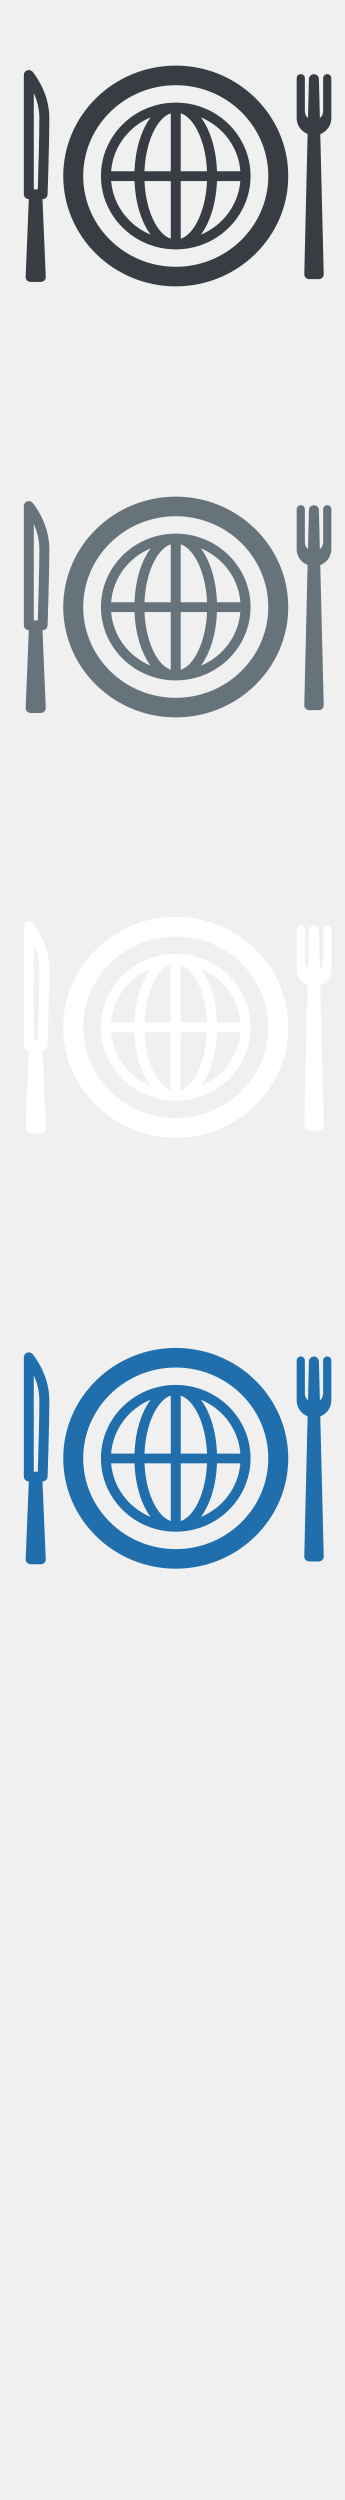
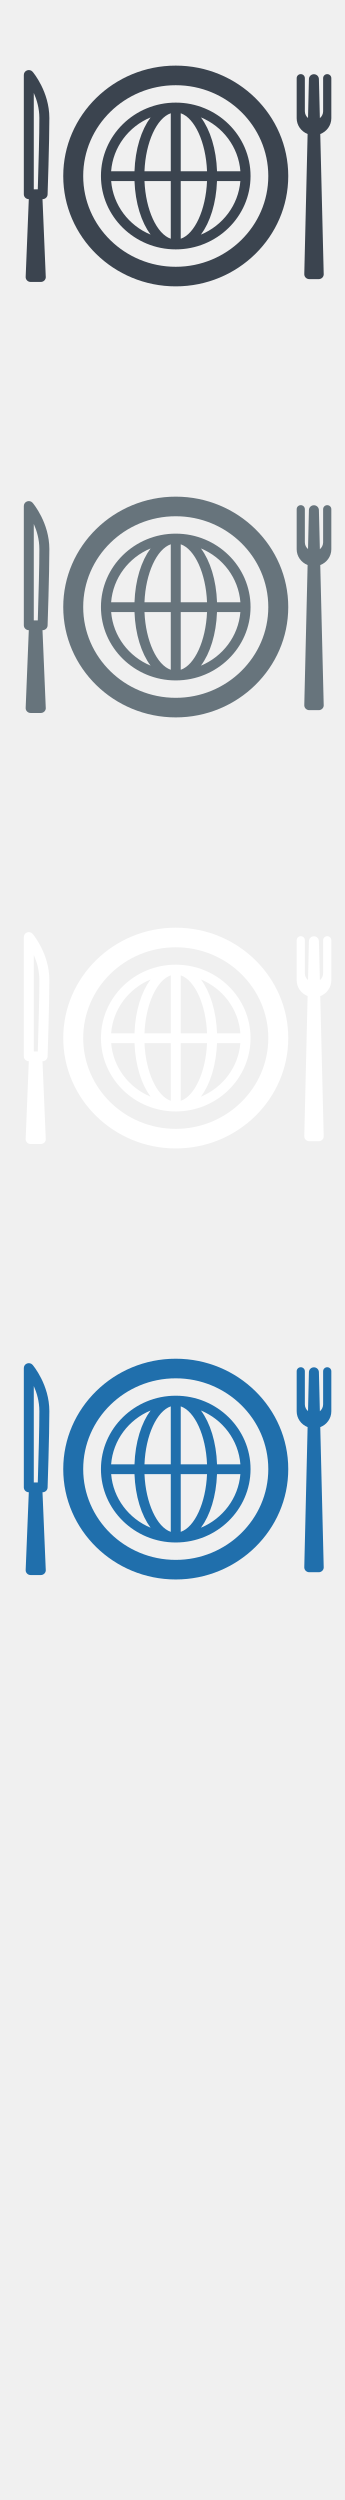
- <svg xmlns="http://www.w3.org/2000/svg" width="32" height="232" viewBox="0 0 32 232">
-   <g fill="none">
-     <g>
-       <g fill="#206FAC">
-         <path d="M30.366 125.879c-.21 0-.38.167-.38.373v3.073c0 .255-.119.484-.302.637l-.09-3.631c-.007-.247-.211-.444-.463-.444-.251 0-.458.197-.463.444l-.085 3.62c-.179-.154-.291-.376-.291-.626v-3.073c0-.207-.171-.373-.38-.373s-.38.167-.38.373v3.718c0 .665.421 1.232 1.014 1.465l-.309 13.004c-.002.122.045.24.133.328.087.087.206.136.331.136h.879c.256 0 .463-.203.463-.454l-.003-.051-.319-12.958c.6-.229 1.027-.8 1.027-1.469v-3.718c0-.207-.171-.373-.38-.373" id="Fill-1" />
-         <path d="M2.516 125.528c-.184.064-.304.236-.304.427v11.072c0 .25.206.453.461.454l-.291 7.212c-.006.123.04.243.128.332.087.089.208.139.334.139h.943c.254 0 .463-.203.463-.454l-.005-.06-.302-7.17h.01c.249 0 .455-.194.463-.439.001-.048.163-4.811.163-7.091 0-2.435-1.487-4.214-1.551-4.288-.125-.147-.33-.201-.514-.136zm1.092 7.408c-.034 1.469-.079 2.931-.101 3.638h-.371v-8.949c.278.625.517 1.429.517 2.328 0 .793-.019 1.891-.045 2.983z" id="Fill-2" />
-         <path d="M16.31 128.522c-3.827 0-6.942 3.056-6.942 6.811s3.115 6.81 6.942 6.81c3.822 0 6.932-3.044 6.941-6.792v-.018c0-3.755-3.113-6.811-6.941-6.811zm5.997 6.37h-2.168c-.07-2.061-.635-3.846-1.494-4.999 2.029.843 3.491 2.747 3.662 4.999zm-6.46-5.382v5.382h-2.44c.104-2.69 1.142-4.942 2.44-5.382zm0 6.29v5.356c-1.294-.439-2.33-2.678-2.439-5.356h2.439zm.925 5.356v-5.356h2.44c-.11 2.678-1.145 4.917-2.44 5.356zm0-6.263v-5.382c1.298.44 2.337 2.692 2.441 5.382h-2.441zm-2.799-4.999c-.858 1.152-1.423 2.937-1.493 4.999h-2.169c.171-2.252 1.633-4.156 3.662-4.999zm-3.659 5.906h2.167c.075 2.049.638 3.825 1.492 4.972-2.02-.839-3.479-2.733-3.659-4.972zm8.331 4.972c.854-1.148 1.418-2.923 1.492-4.972h2.167c-.181 2.24-1.639 4.133-3.66 4.972z" id="Fill-3" />
-         <path d="M16.31 125.089c-5.757 0-10.441 4.596-10.441 10.243 0 5.648 4.684 10.243 10.441 10.243 5.756 0 10.44-4.594 10.44-10.243 0-5.648-4.684-10.243-10.44-10.243zm0 18.669c-4.736 0-8.589-3.78-8.589-8.426 0-4.646 3.853-8.425 8.589-8.425 4.735 0 8.587 3.779 8.587 8.425 0 4.646-3.853 8.426-8.587 8.426z" id="Fill-4" />
-       </g>
-       <g fill="#67737B">
-         <path d="M30.366 46.879c-.21 0-.38.167-.38.373v3.073c0 .255-.119.484-.302.637l-.09-3.631c-.007-.247-.211-.444-.463-.444-.251 0-.458.197-.463.444l-.085 3.62c-.179-.154-.291-.376-.291-.626v-3.073c0-.207-.171-.373-.38-.373s-.38.167-.38.373v3.718c0 .665.421 1.232 1.014 1.465l-.309 13.004c-.002.122.045.24.133.328.087.087.206.136.331.136h.879c.256 0 .463-.203.463-.454l-.003-.051-.319-12.958c.6-.229 1.027-.8 1.027-1.469v-3.718c0-.207-.171-.373-.38-.373" id="Fill-1" />
-         <path d="M2.516 46.528c-.184.064-.304.236-.304.427v11.072c0 .25.206.453.461.454l-.291 7.212c-.006.123.04.243.128.332.087.089.208.139.334.139h.943c.254 0 .463-.203.463-.454l-.005-.06-.302-7.17h.01c.249 0 .455-.194.463-.439.001-.048.163-4.811.163-7.091 0-2.435-1.487-4.214-1.551-4.288-.125-.147-.33-.201-.514-.136zm1.092 7.408c-.034 1.469-.079 2.931-.101 3.638h-.371v-8.949c.278.625.517 1.429.517 2.328 0 .793-.019 1.891-.045 2.983z" id="Fill-2" />
-         <path d="M16.31 49.522c-3.827 0-6.942 3.056-6.942 6.811s3.115 6.81 6.942 6.81c3.822 0 6.932-3.044 6.941-6.792v-.018c0-3.755-3.113-6.811-6.941-6.811zm5.997 6.37h-2.168c-.07-2.061-.635-3.846-1.494-4.999 2.029.843 3.491 2.747 3.662 4.999zm-6.46-5.382v5.382h-2.44c.104-2.69 1.142-4.942 2.44-5.382zm0 6.29v5.356c-1.294-.439-2.33-2.678-2.439-5.356h2.439zm.925 5.356v-5.356h2.44c-.11 2.678-1.145 4.917-2.44 5.356zm0-6.263v-5.382c1.298.44 2.337 2.692 2.441 5.382h-2.441zm-2.799-4.999c-.858 1.152-1.423 2.937-1.493 4.999h-2.169c.171-2.252 1.633-4.156 3.662-4.999zm-3.659 5.906h2.167c.075 2.049.638 3.825 1.492 4.972-2.02-.839-3.479-2.733-3.659-4.972zm8.331 4.972c.854-1.148 1.418-2.923 1.492-4.972h2.167c-.181 2.24-1.639 4.133-3.66 4.972z" id="Fill-3" />
-         <path d="M16.31 46.089c-5.757 0-10.441 4.596-10.441 10.243 0 5.648 4.684 10.243 10.441 10.243 5.756 0 10.44-4.594 10.44-10.243 0-5.648-4.684-10.243-10.44-10.243zm0 18.669c-4.736 0-8.589-3.78-8.589-8.426 0-4.646 3.853-8.425 8.589-8.425 4.735 0 8.587 3.779 8.587 8.425 0 4.646-3.853 8.426-8.587 8.426z" id="Fill-4" />
-       </g>
-       <g fill="#373D43">
-         <path d="M30.366 6.879c-.21 0-.38.167-.38.373v3.073c0 .255-.119.484-.302.637l-.09-3.631c-.007-.247-.211-.444-.463-.444-.251 0-.458.197-.463.444l-.085 3.62c-.179-.154-.291-.376-.291-.626v-3.073c0-.207-.171-.373-.38-.373s-.38.167-.38.373v3.718c0 .665.421 1.232 1.014 1.465l-.309 13.004c-.002.122.045.24.133.328.087.087.206.136.331.136h.879c.256 0 .463-.203.463-.454l-.003-.051-.319-12.958c.6-.229 1.027-.8 1.027-1.469v-3.718c0-.207-.171-.373-.38-.373" id="Fill-1" />
-         <path d="M2.516 6.528c-.184.064-.304.236-.304.427v11.072c0 .25.206.453.461.454l-.291 7.212c-.006.123.04.243.128.332.087.089.208.139.334.139h.943c.254 0 .463-.203.463-.454l-.005-.06-.302-7.17h.01c.249 0 .455-.194.463-.439.001-.048.163-4.811.163-7.091 0-2.435-1.487-4.214-1.551-4.288-.125-.147-.33-.201-.514-.136zm1.092 7.408c-.034 1.469-.079 2.931-.101 3.638h-.371v-8.949c.278.625.517 1.429.517 2.328 0 .793-.019 1.891-.045 2.983z" id="Fill-2" />
-         <path d="M16.31 9.522c-3.827 0-6.942 3.056-6.942 6.811s3.115 6.81 6.942 6.81c3.822 0 6.932-3.044 6.941-6.792v-.018c0-3.755-3.113-6.811-6.941-6.811zm5.997 6.37h-2.168c-.07-2.061-.635-3.846-1.494-4.999 2.029.843 3.491 2.747 3.662 4.999zm-6.46-5.382v5.382h-2.44c.104-2.69 1.142-4.942 2.44-5.382zm0 6.29v5.356c-1.294-.439-2.33-2.678-2.439-5.356h2.439zm.925 5.356v-5.356h2.44c-.11 2.678-1.145 4.917-2.44 5.356zm0-6.263v-5.382c1.298.44 2.337 2.692 2.441 5.382h-2.441zm-2.799-4.999c-.858 1.152-1.423 2.937-1.493 4.999h-2.169c.171-2.252 1.633-4.156 3.662-4.999zm-3.659 5.906h2.167c.075 2.049.638 3.825 1.492 4.972-2.02-.839-3.479-2.733-3.659-4.972zm8.331 4.972c.854-1.148 1.418-2.923 1.492-4.972h2.167c-.181 2.24-1.639 4.133-3.66 4.972z" id="Fill-3" />
-         <path d="M16.31 6.089c-5.757 0-10.441 4.596-10.441 10.243 0 5.648 4.684 10.243 10.441 10.243 5.756 0 10.44-4.594 10.44-10.243 0-5.648-4.684-10.243-10.44-10.243zm0 18.669c-4.736 0-8.589-3.78-8.589-8.426 0-4.646 3.853-8.425 8.589-8.425 4.735 0 8.587 3.779 8.587 8.425 0 4.646-3.853 8.426-8.587 8.426z" id="Fill-4" />
-       </g>
-       <g fill="#fff">
-         <path d="M30.366 85.879c-.21 0-.38.167-.38.373v3.073c0 .255-.119.484-.302.637l-.09-3.631c-.007-.247-.211-.444-.463-.444-.251 0-.458.197-.463.444l-.085 3.62c-.179-.154-.291-.376-.291-.626v-3.073c0-.207-.171-.373-.38-.373s-.38.167-.38.373v3.718c0 .665.421 1.232 1.014 1.465l-.309 13.004c-.002.122.045.24.133.328.087.087.206.136.331.136h.879c.256 0 .463-.203.463-.454l-.003-.051-.319-12.958c.6-.229 1.027-.8 1.027-1.469v-3.718c0-.207-.171-.373-.38-.373" />
-         <path d="M2.516 85.528c-.184.064-.304.236-.304.427v11.072c0 .25.206.453.461.454l-.291 7.212c-.006.123.04.243.128.332.087.089.208.139.334.139h.943c.254 0 .463-.203.463-.454l-.005-.06-.302-7.17h.01c.249 0 .455-.194.463-.439.001-.048.163-4.811.163-7.091 0-2.435-1.487-4.214-1.551-4.288-.125-.147-.33-.201-.514-.136zm1.092 7.408c-.034 1.469-.079 2.931-.101 3.638h-.371v-8.949c.278.625.517 1.429.517 2.328 0 .793-.019 1.891-.045 2.983z" />
-         <path d="M16.31 88.522c-3.827 0-6.942 3.056-6.942 6.811s3.115 6.81 6.942 6.81c3.822 0 6.932-3.044 6.941-6.792v-.018c0-3.755-3.113-6.811-6.941-6.811zm5.997 6.37h-2.168c-.07-2.061-.635-3.846-1.494-4.999 2.029.843 3.491 2.747 3.662 4.999zm-6.46-5.382v5.382h-2.44c.104-2.69 1.142-4.942 2.44-5.382zm0 6.29v5.356c-1.294-.439-2.33-2.678-2.439-5.356h2.439zm.925 5.356v-5.356h2.44c-.11 2.678-1.145 4.917-2.44 5.356zm0-6.263v-5.382c1.298.44 2.337 2.692 2.441 5.382h-2.441zm-2.799-4.999c-.858 1.152-1.423 2.937-1.493 4.999h-2.169c.171-2.252 1.633-4.156 3.662-4.999zm-3.659 5.906h2.167c.075 2.049.638 3.825 1.492 4.972-2.02-.839-3.479-2.733-3.659-4.972zm8.331 4.972c.854-1.148 1.418-2.923 1.492-4.972h2.167c-.181 2.24-1.639 4.133-3.66 4.972z" />
-         <path d="M16.31 85.089c-5.757 0-10.441 4.596-10.441 10.243 0 5.648 4.684 10.243 10.441 10.243 5.756 0 10.44-4.594 10.44-10.243 0-5.648-4.684-10.243-10.44-10.243zm0 18.669c-4.736 0-8.589-3.78-8.589-8.426 0-4.646 3.853-8.425 8.589-8.425 4.735 0 8.587 3.779 8.587 8.425 0 4.646-3.853 8.426-8.587 8.426z" />
-       </g>
+ <svg xmlns="http://www.w3.org/2000/svg" width="32px" height="232px" viewBox="0 0 32 232" version="1.1">
+   <description>Created with Sketch.</description>
+   <defs />
+   <g id="Points-of-interest" stroke="none" stroke-width="1" fill="none" fill-rule="evenodd">
+     <g id="World-food-3" transform="translate(2, 6)" fill="#3B444F">
+       <path d="M28.366,0.879 C28.156,0.879 27.986,1.046 27.986,1.253 L27.986,4.326 C27.986,4.581 27.868,4.81 27.684,4.963 L27.594,1.332 C27.587,1.085 27.383,0.887 27.131,0.887 C26.88,0.887 26.673,1.085 26.668,1.332 L26.583,4.952 C26.404,4.798 26.291,4.576 26.291,4.326 L26.291,1.253 C26.291,1.046 26.121,0.879 25.912,0.879 C25.702,0.879 25.532,1.046 25.532,1.253 L25.532,4.97 C25.532,5.635 25.953,6.202 26.546,6.435 L26.237,19.439 C26.235,19.56 26.282,19.679 26.369,19.766 C26.456,19.854 26.576,19.903 26.7,19.903 L27.579,19.903 C27.835,19.903 28.042,19.7 28.042,19.449 C28.042,19.432 28.041,19.415 28.039,19.397 L27.72,6.439 C28.32,6.21 28.747,5.639 28.747,4.97 L28.747,1.253 C28.747,1.046 28.576,0.879 28.366,0.879" id="Fill-1" />
+       <path d="M0.516,0.528 C0.332,0.592 0.211,0.763 0.211,0.955 L0.211,12.028 C0.211,12.278 0.417,12.48 0.673,12.481 L0.382,19.694 C0.376,19.817 0.422,19.937 0.51,20.026 C0.597,20.115 0.717,20.165 0.844,20.165 L1.784,20.165 L1.787,20.165 C2.041,20.165 2.25,19.962 2.25,19.711 C2.25,19.691 2.248,19.67 2.245,19.651 L1.944,12.481 L1.954,12.481 C2.203,12.481 2.409,12.287 2.417,12.042 C2.419,11.994 2.58,7.231 2.58,4.952 C2.58,2.517 1.093,0.738 1.03,0.664 C0.905,0.517 0.699,0.463 0.516,0.528 L0.516,0.528 Z M1.608,7.935 C1.574,9.404 1.529,10.866 1.507,11.573 L1.136,11.573 L1.136,2.624 C1.413,3.249 1.653,4.052 1.653,4.952 C1.653,5.745 1.634,6.843 1.608,7.935 L1.608,7.935 Z" id="Fill-2" />
+       <path d="M14.31,3.522 C10.483,3.522 7.368,6.578 7.368,10.333 C7.368,14.088 10.483,17.143 14.31,17.143 C18.132,17.143 21.242,14.098 21.251,10.35 L21.251,10.346 L21.251,10.344 L21.251,10.333 C21.251,6.578 18.138,3.522 14.31,3.522 L14.31,3.522 Z M20.308,9.892 L18.14,9.892 C18.069,7.831 17.505,6.046 16.646,4.894 C18.675,5.736 20.137,7.641 20.308,9.892 L20.308,9.892 Z M13.848,4.51 L13.848,9.892 L11.407,9.892 C11.511,7.202 12.549,4.951 13.848,4.51 L13.848,4.51 Z M13.848,10.8 L13.848,16.156 C12.554,15.717 11.518,13.478 11.408,10.8 L13.848,10.8 L13.848,10.8 Z M14.772,16.156 L14.772,10.8 L17.212,10.8 C17.102,13.478 16.067,15.717 14.772,16.156 L14.772,16.156 Z M14.772,9.892 L14.772,4.51 C16.07,4.951 17.109,7.202 17.213,9.892 L14.772,9.892 L14.772,9.892 Z M11.974,4.894 C11.116,6.046 10.55,7.831 10.481,9.892 L8.312,9.892 C8.483,7.641 9.945,5.736 11.974,4.894 L11.974,4.894 Z M8.315,10.8 L10.481,10.8 C10.556,12.849 11.119,14.625 11.974,15.772 C9.953,14.933 8.495,13.04 8.315,10.8 L8.315,10.8 Z M16.646,15.772 C17.5,14.625 18.064,12.849 18.138,10.8 L20.306,10.8 C20.125,13.04 18.667,14.933 16.646,15.772 L16.646,15.772 Z" id="Fill-3" />
+       <path d="M14.31,0.089 C8.553,0.089 3.869,4.685 3.869,10.333 C3.869,15.981 8.553,20.575 14.31,20.575 C20.067,20.575 24.75,15.981 24.75,10.333 C24.75,4.685 20.067,0.089 14.31,0.089 L14.31,0.089 Z M14.31,18.758 C9.574,18.758 5.721,14.978 5.721,10.333 C5.721,5.686 9.574,1.908 14.31,1.908 C19.045,1.908 22.898,5.686 22.898,10.333 C22.898,14.978 19.045,18.758 14.31,18.758 L14.31,18.758 Z" id="Fill-4" />
+     </g>
+     <g id="World-food-4" transform="translate(2, 46)" fill="#67747C">
+       <path d="M28.366,0.879 C28.156,0.879 27.986,1.046 27.986,1.253 L27.986,4.326 C27.986,4.581 27.868,4.81 27.684,4.963 L27.594,1.332 C27.587,1.085 27.383,0.887 27.131,0.887 C26.88,0.887 26.673,1.085 26.668,1.332 L26.583,4.952 C26.404,4.798 26.291,4.576 26.291,4.326 L26.291,1.253 C26.291,1.046 26.121,0.879 25.912,0.879 C25.702,0.879 25.532,1.046 25.532,1.253 L25.532,4.97 C25.532,5.635 25.953,6.202 26.546,6.435 L26.237,19.439 C26.235,19.56 26.282,19.679 26.369,19.766 C26.456,19.854 26.576,19.903 26.7,19.903 L27.579,19.903 C27.835,19.903 28.042,19.7 28.042,19.449 C28.042,19.432 28.041,19.415 28.039,19.397 L27.72,6.439 C28.32,6.21 28.747,5.639 28.747,4.97 L28.747,1.253 C28.747,1.046 28.576,0.879 28.366,0.879" id="Fill-1" />
+       <path d="M0.516,0.528 C0.332,0.592 0.211,0.763 0.211,0.955 L0.211,12.028 C0.211,12.278 0.417,12.48 0.673,12.481 L0.382,19.694 C0.376,19.817 0.422,19.937 0.51,20.026 C0.597,20.115 0.717,20.165 0.844,20.165 L1.784,20.165 L1.787,20.165 C2.041,20.165 2.25,19.962 2.25,19.711 C2.25,19.691 2.248,19.67 2.245,19.651 L1.944,12.481 L1.954,12.481 C2.203,12.481 2.409,12.287 2.417,12.042 C2.419,11.994 2.58,7.231 2.58,4.952 C2.58,2.517 1.093,0.738 1.03,0.664 C0.905,0.517 0.699,0.463 0.516,0.528 L0.516,0.528 Z M1.608,7.935 C1.574,9.404 1.529,10.866 1.507,11.573 L1.136,11.573 L1.136,2.624 C1.413,3.249 1.653,4.052 1.653,4.952 C1.653,5.745 1.634,6.843 1.608,7.935 L1.608,7.935 Z" id="Fill-2" />
+       <path d="M14.31,3.522 C10.483,3.522 7.368,6.578 7.368,10.333 C7.368,14.088 10.483,17.143 14.31,17.143 C18.132,17.143 21.242,14.098 21.251,10.35 L21.251,10.346 L21.251,10.344 L21.251,10.333 C21.251,6.578 18.138,3.522 14.31,3.522 L14.31,3.522 Z M20.308,9.892 L18.14,9.892 C18.069,7.831 17.505,6.046 16.646,4.894 C18.675,5.736 20.137,7.641 20.308,9.892 L20.308,9.892 Z M13.848,4.51 L13.848,9.892 L11.407,9.892 C11.511,7.202 12.549,4.951 13.848,4.51 L13.848,4.51 Z M13.848,10.8 L13.848,16.156 C12.554,15.717 11.518,13.478 11.408,10.8 L13.848,10.8 L13.848,10.8 Z M14.772,16.156 L14.772,10.8 L17.212,10.8 C17.102,13.478 16.067,15.717 14.772,16.156 L14.772,16.156 Z M14.772,9.892 L14.772,4.51 C16.07,4.951 17.109,7.202 17.213,9.892 L14.772,9.892 L14.772,9.892 Z M11.974,4.894 C11.116,6.046 10.55,7.831 10.481,9.892 L8.312,9.892 C8.483,7.641 9.945,5.736 11.974,4.894 L11.974,4.894 Z M8.315,10.8 L10.481,10.8 C10.556,12.849 11.119,14.625 11.974,15.772 C9.953,14.933 8.495,13.04 8.315,10.8 L8.315,10.8 Z M16.646,15.772 C17.5,14.625 18.064,12.849 18.138,10.8 L20.306,10.8 C20.125,13.04 18.667,14.933 16.646,15.772 L16.646,15.772 Z" id="Fill-3" />
+       <path d="M14.31,0.089 C8.553,0.089 3.869,4.685 3.869,10.333 C3.869,15.981 8.553,20.575 14.31,20.575 C20.067,20.575 24.75,15.981 24.75,10.333 C24.75,4.685 20.067,0.089 14.31,0.089 L14.31,0.089 Z M14.31,18.758 C9.574,18.758 5.721,14.978 5.721,10.333 C5.721,5.686 9.574,1.908 14.31,1.908 C19.045,1.908 22.898,5.686 22.898,10.333 C22.898,14.978 19.045,18.758 14.31,18.758 L14.31,18.758 Z" id="Fill-4" />
+     </g>
+     <g id="World-food-5" transform="translate(2, 86)" fill="#FFFFFF">
+       <path d="M28.366,0.879 C28.156,0.879 27.986,1.046 27.986,1.253 L27.986,4.326 C27.986,4.581 27.868,4.81 27.684,4.963 L27.594,1.332 C27.587,1.085 27.383,0.887 27.131,0.887 C26.88,0.887 26.673,1.085 26.668,1.332 L26.583,4.952 C26.404,4.798 26.291,4.576 26.291,4.326 L26.291,1.253 C26.291,1.046 26.121,0.879 25.912,0.879 C25.702,0.879 25.532,1.046 25.532,1.253 L25.532,4.97 C25.532,5.635 25.953,6.202 26.546,6.435 L26.237,19.439 C26.235,19.56 26.282,19.679 26.369,19.766 C26.456,19.854 26.576,19.903 26.7,19.903 L27.579,19.903 C27.835,19.903 28.042,19.7 28.042,19.449 C28.042,19.432 28.041,19.415 28.039,19.397 L27.72,6.439 C28.32,6.21 28.747,5.639 28.747,4.97 L28.747,1.253 C28.747,1.046 28.576,0.879 28.366,0.879" id="Fill-1" />
+       <path d="M0.516,0.528 C0.332,0.592 0.211,0.763 0.211,0.955 L0.211,12.028 C0.211,12.278 0.417,12.48 0.673,12.481 L0.382,19.694 C0.376,19.817 0.422,19.937 0.51,20.026 C0.597,20.115 0.717,20.165 0.844,20.165 L1.784,20.165 L1.787,20.165 C2.041,20.165 2.25,19.962 2.25,19.711 C2.25,19.691 2.248,19.67 2.245,19.651 L1.944,12.481 L1.954,12.481 C2.203,12.481 2.409,12.287 2.417,12.042 C2.419,11.994 2.58,7.231 2.58,4.952 C2.58,2.517 1.093,0.738 1.03,0.664 C0.905,0.517 0.699,0.463 0.516,0.528 L0.516,0.528 Z M1.608,7.935 C1.574,9.404 1.529,10.866 1.507,11.573 L1.136,11.573 L1.136,2.624 C1.413,3.249 1.653,4.052 1.653,4.952 C1.653,5.745 1.634,6.843 1.608,7.935 L1.608,7.935 Z" id="Fill-2" />
+       <path d="M14.31,3.522 C10.483,3.522 7.368,6.578 7.368,10.333 C7.368,14.088 10.483,17.143 14.31,17.143 C18.132,17.143 21.242,14.098 21.251,10.35 L21.251,10.346 L21.251,10.344 L21.251,10.333 C21.251,6.578 18.138,3.522 14.31,3.522 L14.31,3.522 Z M20.308,9.892 L18.14,9.892 C18.069,7.831 17.505,6.046 16.646,4.894 C18.675,5.736 20.137,7.641 20.308,9.892 L20.308,9.892 Z M13.848,4.51 L13.848,9.892 L11.407,9.892 C11.511,7.202 12.549,4.951 13.848,4.51 L13.848,4.51 Z M13.848,10.8 L13.848,16.156 C12.554,15.717 11.518,13.478 11.408,10.8 L13.848,10.8 L13.848,10.8 Z M14.772,16.156 L14.772,10.8 L17.212,10.8 C17.102,13.478 16.067,15.717 14.772,16.156 L14.772,16.156 Z M14.772,9.892 L14.772,4.51 C16.07,4.951 17.109,7.202 17.213,9.892 L14.772,9.892 L14.772,9.892 Z M11.974,4.894 C11.116,6.046 10.55,7.831 10.481,9.892 L8.312,9.892 C8.483,7.641 9.945,5.736 11.974,4.894 L11.974,4.894 Z M8.315,10.8 L10.481,10.8 C10.556,12.849 11.119,14.625 11.974,15.772 C9.953,14.933 8.495,13.04 8.315,10.8 L8.315,10.8 Z M16.646,15.772 C17.5,14.625 18.064,12.849 18.138,10.8 L20.306,10.8 C20.125,13.04 18.667,14.933 16.646,15.772 L16.646,15.772 Z" id="Fill-3" />
+       <path d="M14.31,0.089 C8.553,0.089 3.869,4.685 3.869,10.333 C3.869,15.981 8.553,20.575 14.31,20.575 C20.067,20.575 24.75,15.981 24.75,10.333 C24.75,4.685 20.067,0.089 14.31,0.089 L14.31,0.089 Z M14.31,18.758 C9.574,18.758 5.721,14.978 5.721,10.333 C5.721,5.686 9.574,1.908 14.31,1.908 C19.045,1.908 22.898,5.686 22.898,10.333 C22.898,14.978 19.045,18.758 14.31,18.758 L14.31,18.758 Z" id="Fill-4" />
+     </g>
+     <g id="World-food-6" transform="translate(2, 126)" fill="#206FAC">
+       <path d="M28.366,0.879 C28.156,0.879 27.986,1.046 27.986,1.253 L27.986,4.326 C27.986,4.581 27.868,4.81 27.684,4.963 L27.594,1.332 C27.587,1.085 27.383,0.887 27.131,0.887 C26.88,0.887 26.673,1.085 26.668,1.332 L26.583,4.952 C26.404,4.798 26.291,4.576 26.291,4.326 L26.291,1.253 C26.291,1.046 26.121,0.879 25.912,0.879 C25.702,0.879 25.532,1.046 25.532,1.253 L25.532,4.97 C25.532,5.635 25.953,6.202 26.546,6.435 L26.237,19.439 C26.235,19.56 26.282,19.679 26.369,19.766 C26.456,19.854 26.576,19.903 26.7,19.903 L27.579,19.903 C27.835,19.903 28.042,19.7 28.042,19.449 C28.042,19.432 28.041,19.415 28.039,19.397 L27.72,6.439 C28.32,6.21 28.747,5.639 28.747,4.97 L28.747,1.253 C28.747,1.046 28.576,0.879 28.366,0.879" id="Fill-1" />
+       <path d="M0.516,0.528 C0.332,0.592 0.211,0.763 0.211,0.955 L0.211,12.028 C0.211,12.278 0.417,12.48 0.673,12.481 L0.382,19.694 C0.376,19.817 0.422,19.937 0.51,20.026 C0.597,20.115 0.717,20.165 0.844,20.165 L1.784,20.165 L1.787,20.165 C2.041,20.165 2.25,19.962 2.25,19.711 C2.25,19.691 2.248,19.67 2.245,19.651 L1.944,12.481 L1.954,12.481 C2.203,12.481 2.409,12.287 2.417,12.042 C2.419,11.994 2.58,7.231 2.58,4.952 C2.58,2.517 1.093,0.738 1.03,0.664 C0.905,0.517 0.699,0.463 0.516,0.528 L0.516,0.528 Z M1.608,7.935 C1.574,9.404 1.529,10.866 1.507,11.573 L1.136,11.573 L1.136,2.624 C1.413,3.249 1.653,4.052 1.653,4.952 C1.653,5.745 1.634,6.843 1.608,7.935 L1.608,7.935 Z" id="Fill-2" />
+       <path d="M14.31,3.522 C10.483,3.522 7.368,6.578 7.368,10.333 C7.368,14.088 10.483,17.143 14.31,17.143 C18.132,17.143 21.242,14.098 21.251,10.35 L21.251,10.346 L21.251,10.344 L21.251,10.333 C21.251,6.578 18.138,3.522 14.31,3.522 L14.31,3.522 Z M20.308,9.892 L18.14,9.892 C18.069,7.831 17.505,6.046 16.646,4.894 C18.675,5.736 20.137,7.641 20.308,9.892 L20.308,9.892 Z M13.848,4.51 L13.848,9.892 L11.407,9.892 C11.511,7.202 12.549,4.951 13.848,4.51 L13.848,4.51 Z M13.848,10.8 L13.848,16.156 C12.554,15.717 11.518,13.478 11.408,10.8 L13.848,10.8 L13.848,10.8 Z M14.772,16.156 L14.772,10.8 L17.212,10.8 C17.102,13.478 16.067,15.717 14.772,16.156 L14.772,16.156 Z M14.772,9.892 L14.772,4.51 C16.07,4.951 17.109,7.202 17.213,9.892 L14.772,9.892 L14.772,9.892 Z M11.974,4.894 C11.116,6.046 10.55,7.831 10.481,9.892 L8.312,9.892 C8.483,7.641 9.945,5.736 11.974,4.894 L11.974,4.894 Z M8.315,10.8 L10.481,10.8 C10.556,12.849 11.119,14.625 11.974,15.772 C9.953,14.933 8.495,13.04 8.315,10.8 L8.315,10.8 Z M16.646,15.772 C17.5,14.625 18.064,12.849 18.138,10.8 L20.306,10.8 C20.125,13.04 18.667,14.933 16.646,15.772 L16.646,15.772 Z" id="Fill-3" />
+       <path d="M14.31,0.089 C8.553,0.089 3.869,4.685 3.869,10.333 C3.869,15.981 8.553,20.575 14.31,20.575 C20.067,20.575 24.75,15.981 24.75,10.333 C24.75,4.685 20.067,0.089 14.31,0.089 L14.31,0.089 Z M14.31,18.758 C9.574,18.758 5.721,14.978 5.721,10.333 C5.721,5.686 9.574,1.908 14.31,1.908 C19.045,1.908 22.898,5.686 22.898,10.333 C22.898,14.978 19.045,18.758 14.31,18.758 L14.31,18.758 Z" id="Fill-4" />
    </g>
  </g>
</svg>
